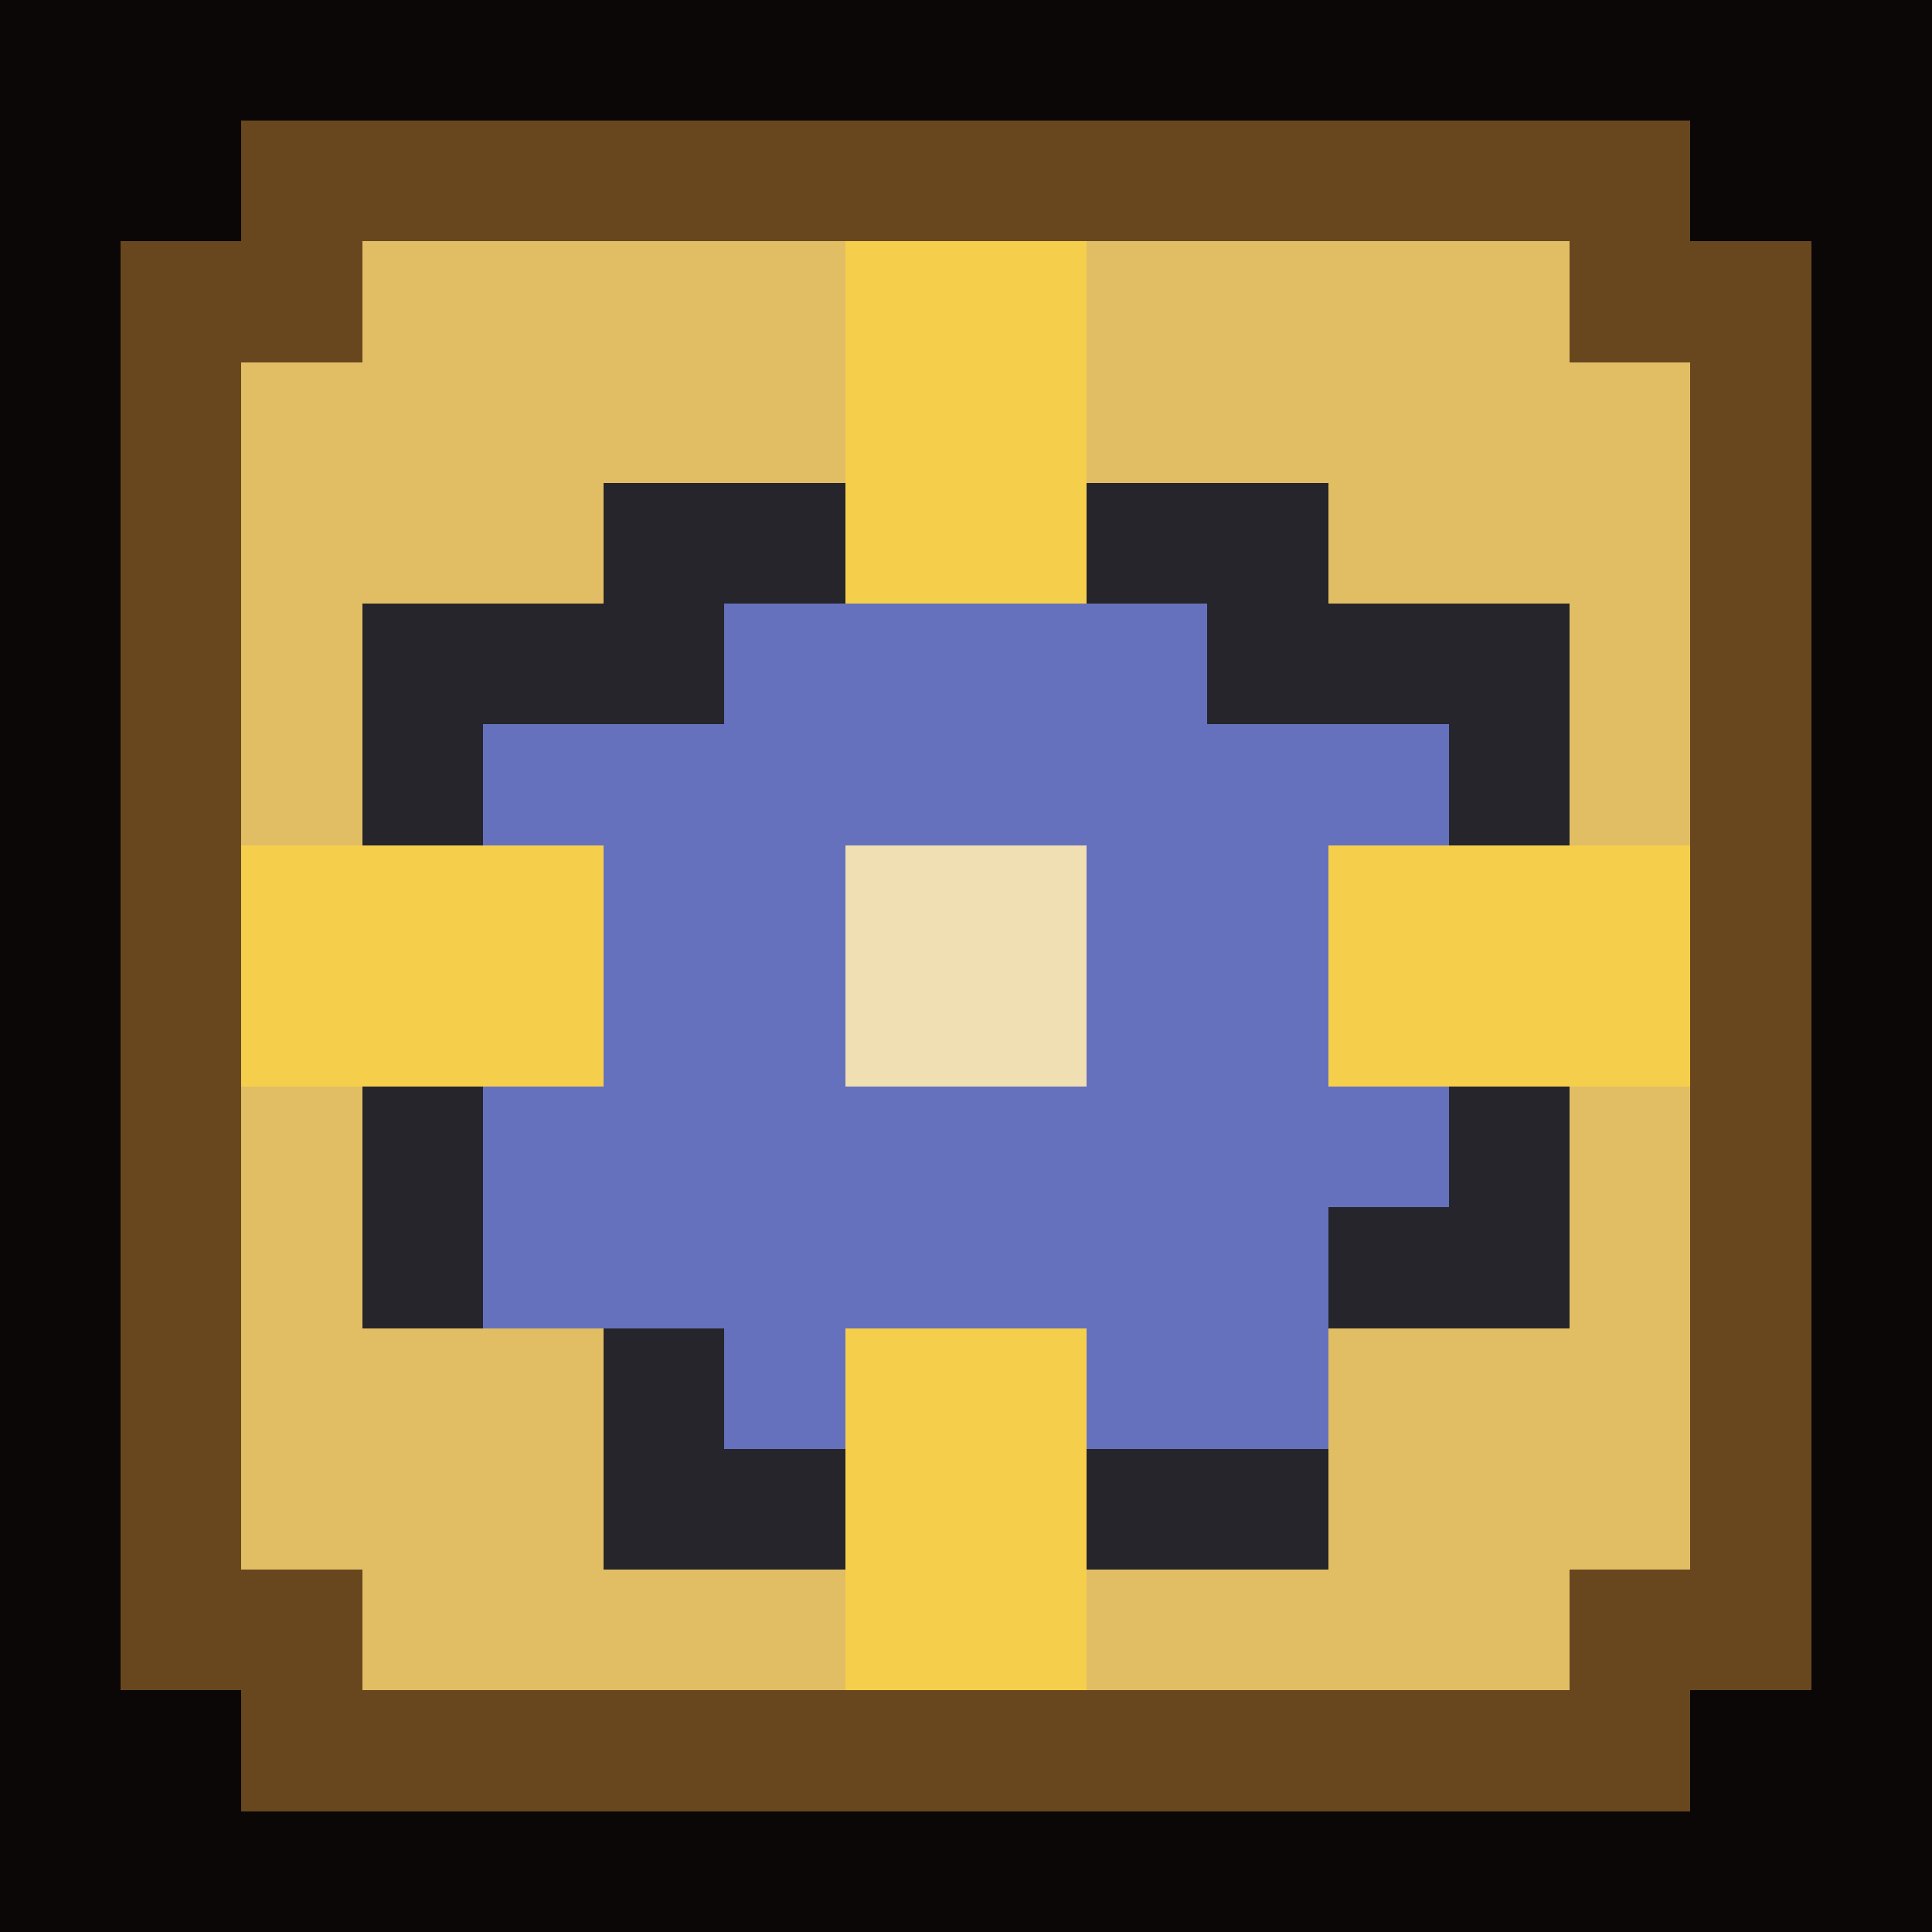
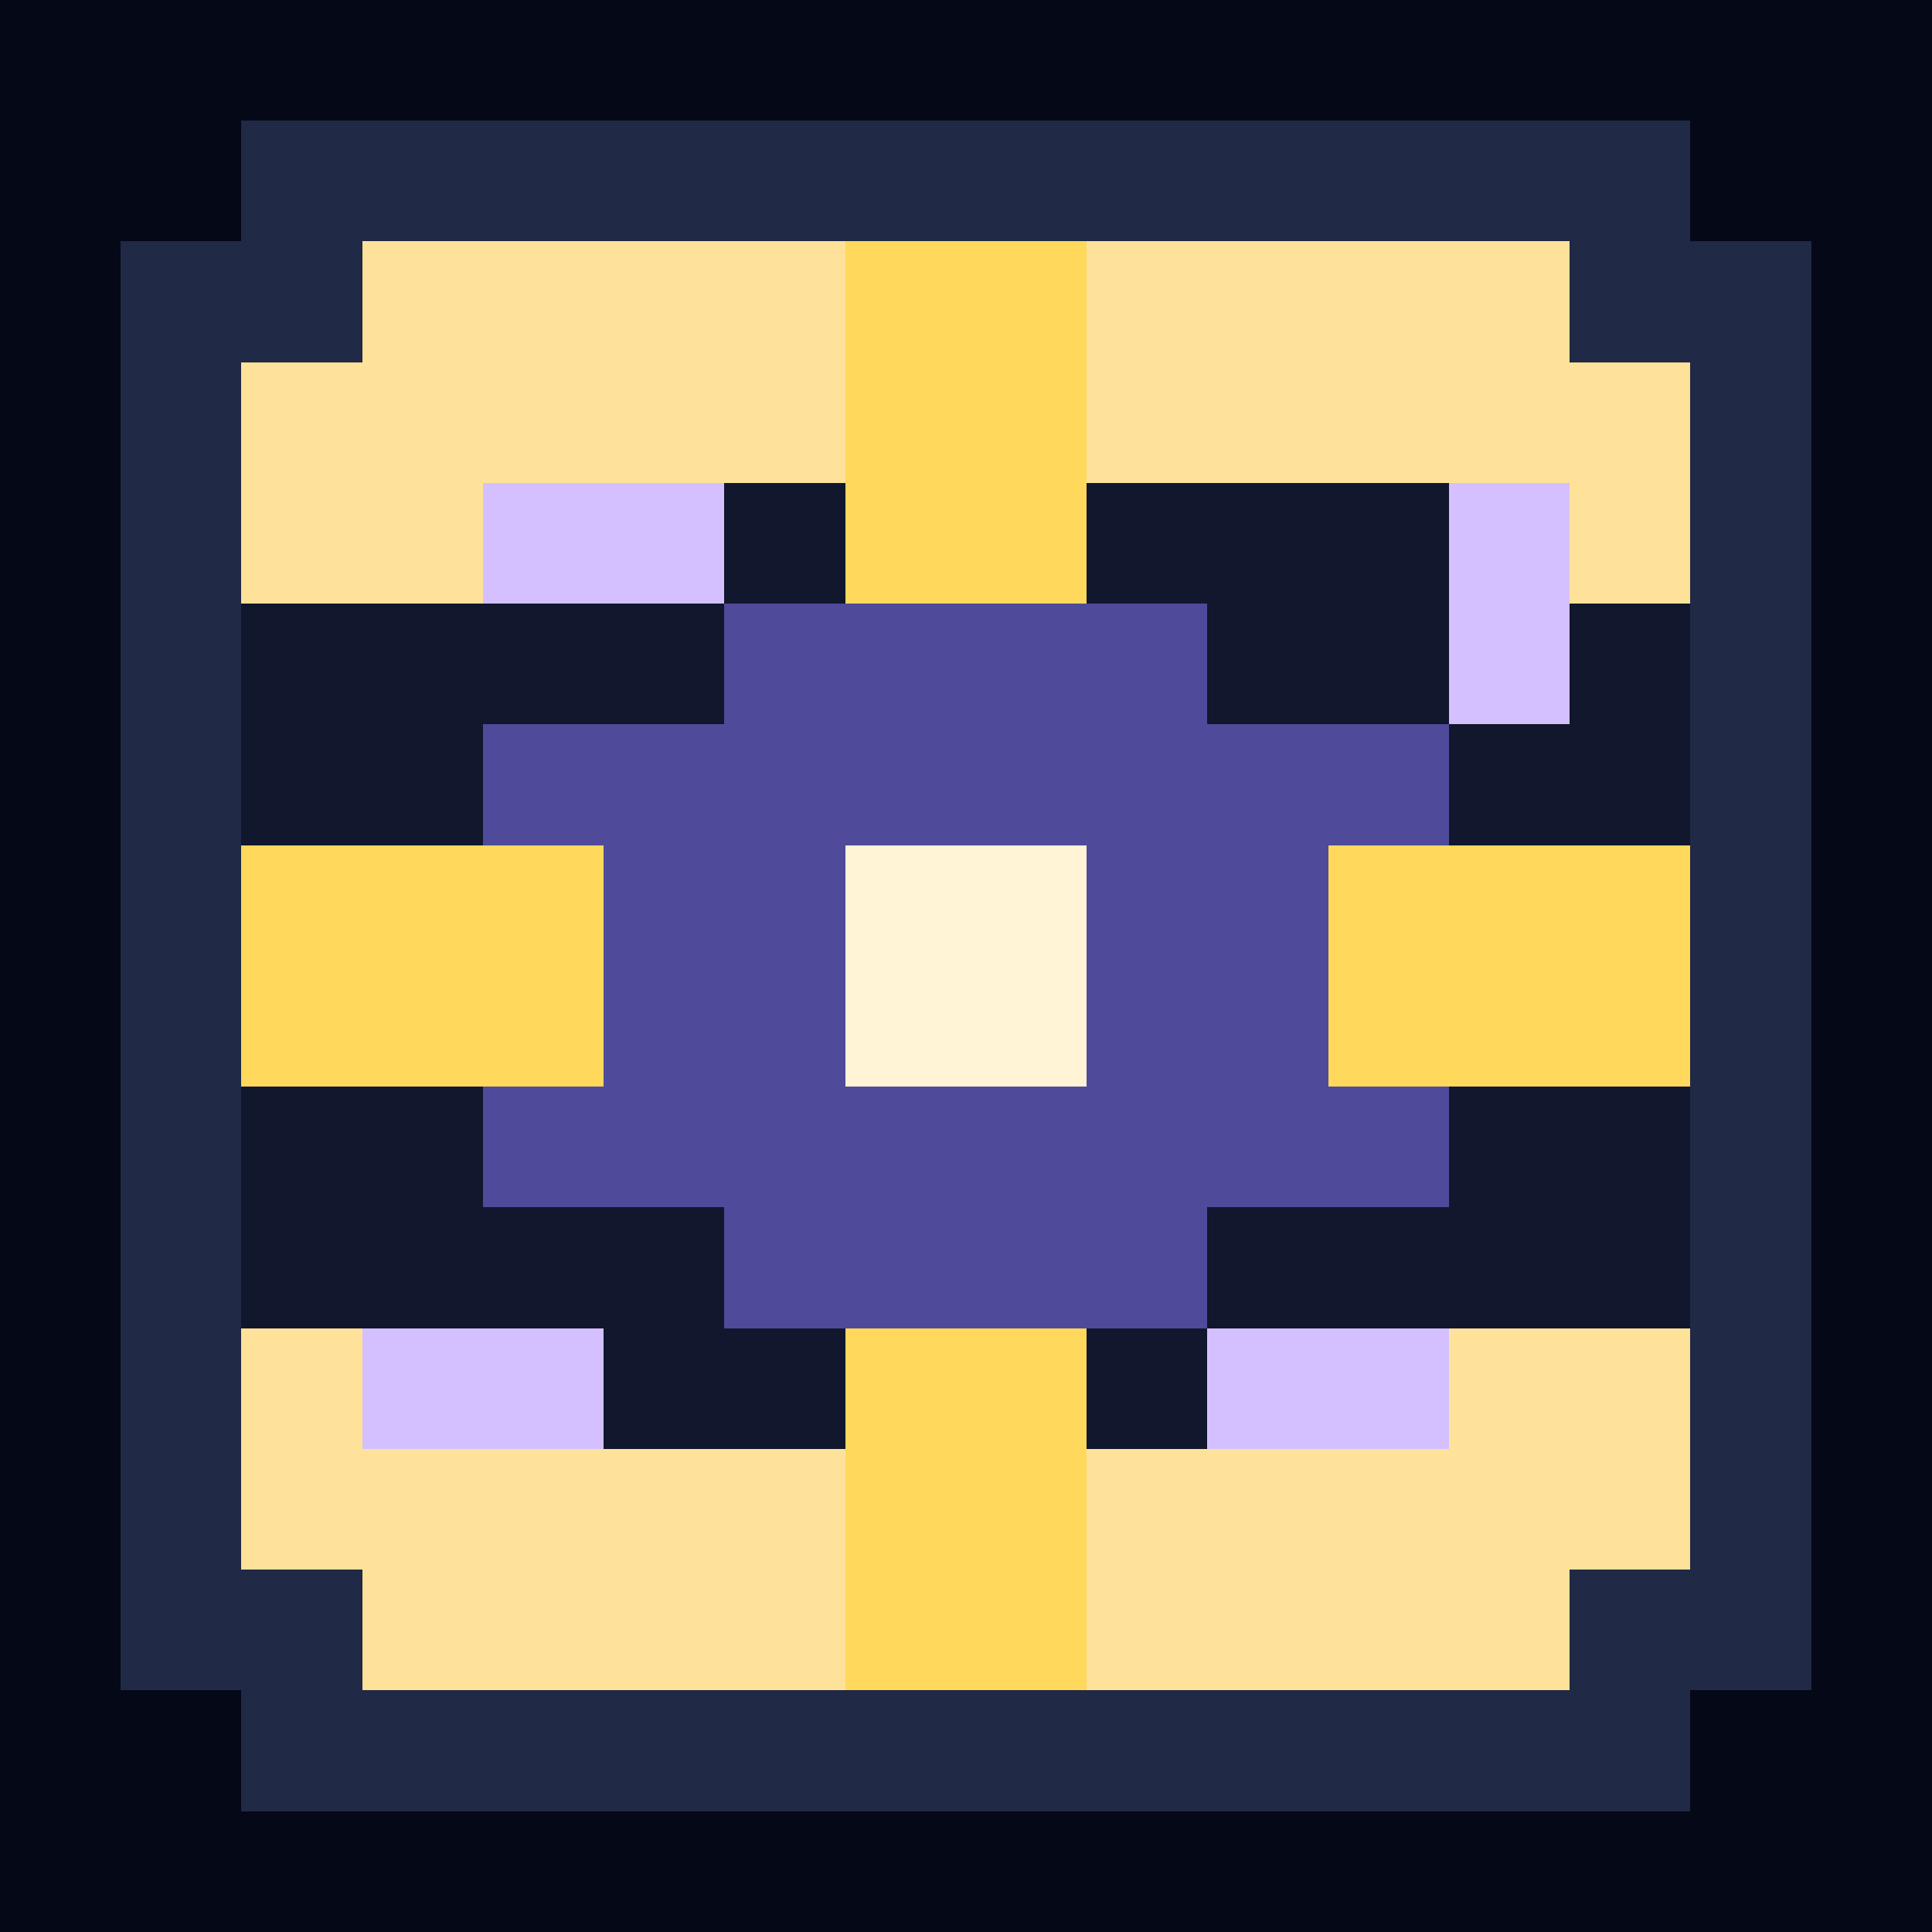
<svg xmlns="http://www.w3.org/2000/svg" viewBox="0 0 32 32" shape-rendering="crispEdges">
-   <rect width="32" height="32" fill="#0b0706" />
-   <path fill="#68471f" d="M4 2h24v2h2v24h-2v2H4v-2H2V4h2Z" />
-   <path fill="#e1bd64" d="M6 4h20v2h2v20h-2v2H6v-2H4V6h2Z" />
-   <path fill="#25252b" d="M10 8h12v2h4v12h-4v4H10v-4H6V10h4Z" />
-   <path fill="#6671bd" d="M12 10h8v2h4v8h-2v4H12v-2H8V12h4Z" />
-   <path fill="#f5cf4b" d="M14 4h4v6h-4Zm0 18h4v6H14ZM4 14h6v4H4Zm18 0h6v4h-6Z" />
-   <rect x="14" y="14" width="4" height="4" fill="#f0dfb2" />
+   <rect width="32" height="32" fill="#050817" />
+   <path fill="#202945" d="M4 2h24v2h2v24h-2v2H4v-2H2V4h2Z" />
+   <path fill="#ffe29a" d="M6 4h20v2h2v20h-2v2H6v-2H4V6h2Z" />
+   <path fill="#11172c" d="M8 8h16v2h4v12h-4v2H8v-2H4V10h4Z" />
+   <path fill="#504a9b" d="M12 10h8v2h4v8h-4v2h-8v-2H8v-8h4Z" />
+   <path fill="#ffd85c" d="M14 4h4v6h-4Zm0 18h4v6h-4ZM4 14h6v4H4Zm18 0h6v4h-6Z" />
+   <path fill="#d4c0ff" d="M8 8h4v2H8Zm12 14h4v2h-4ZM6 22h4v2H6Zm18-14h2v4h-2Z" />
+   <rect x="14" y="14" width="4" height="4" fill="#fff4d6" />
</svg>
